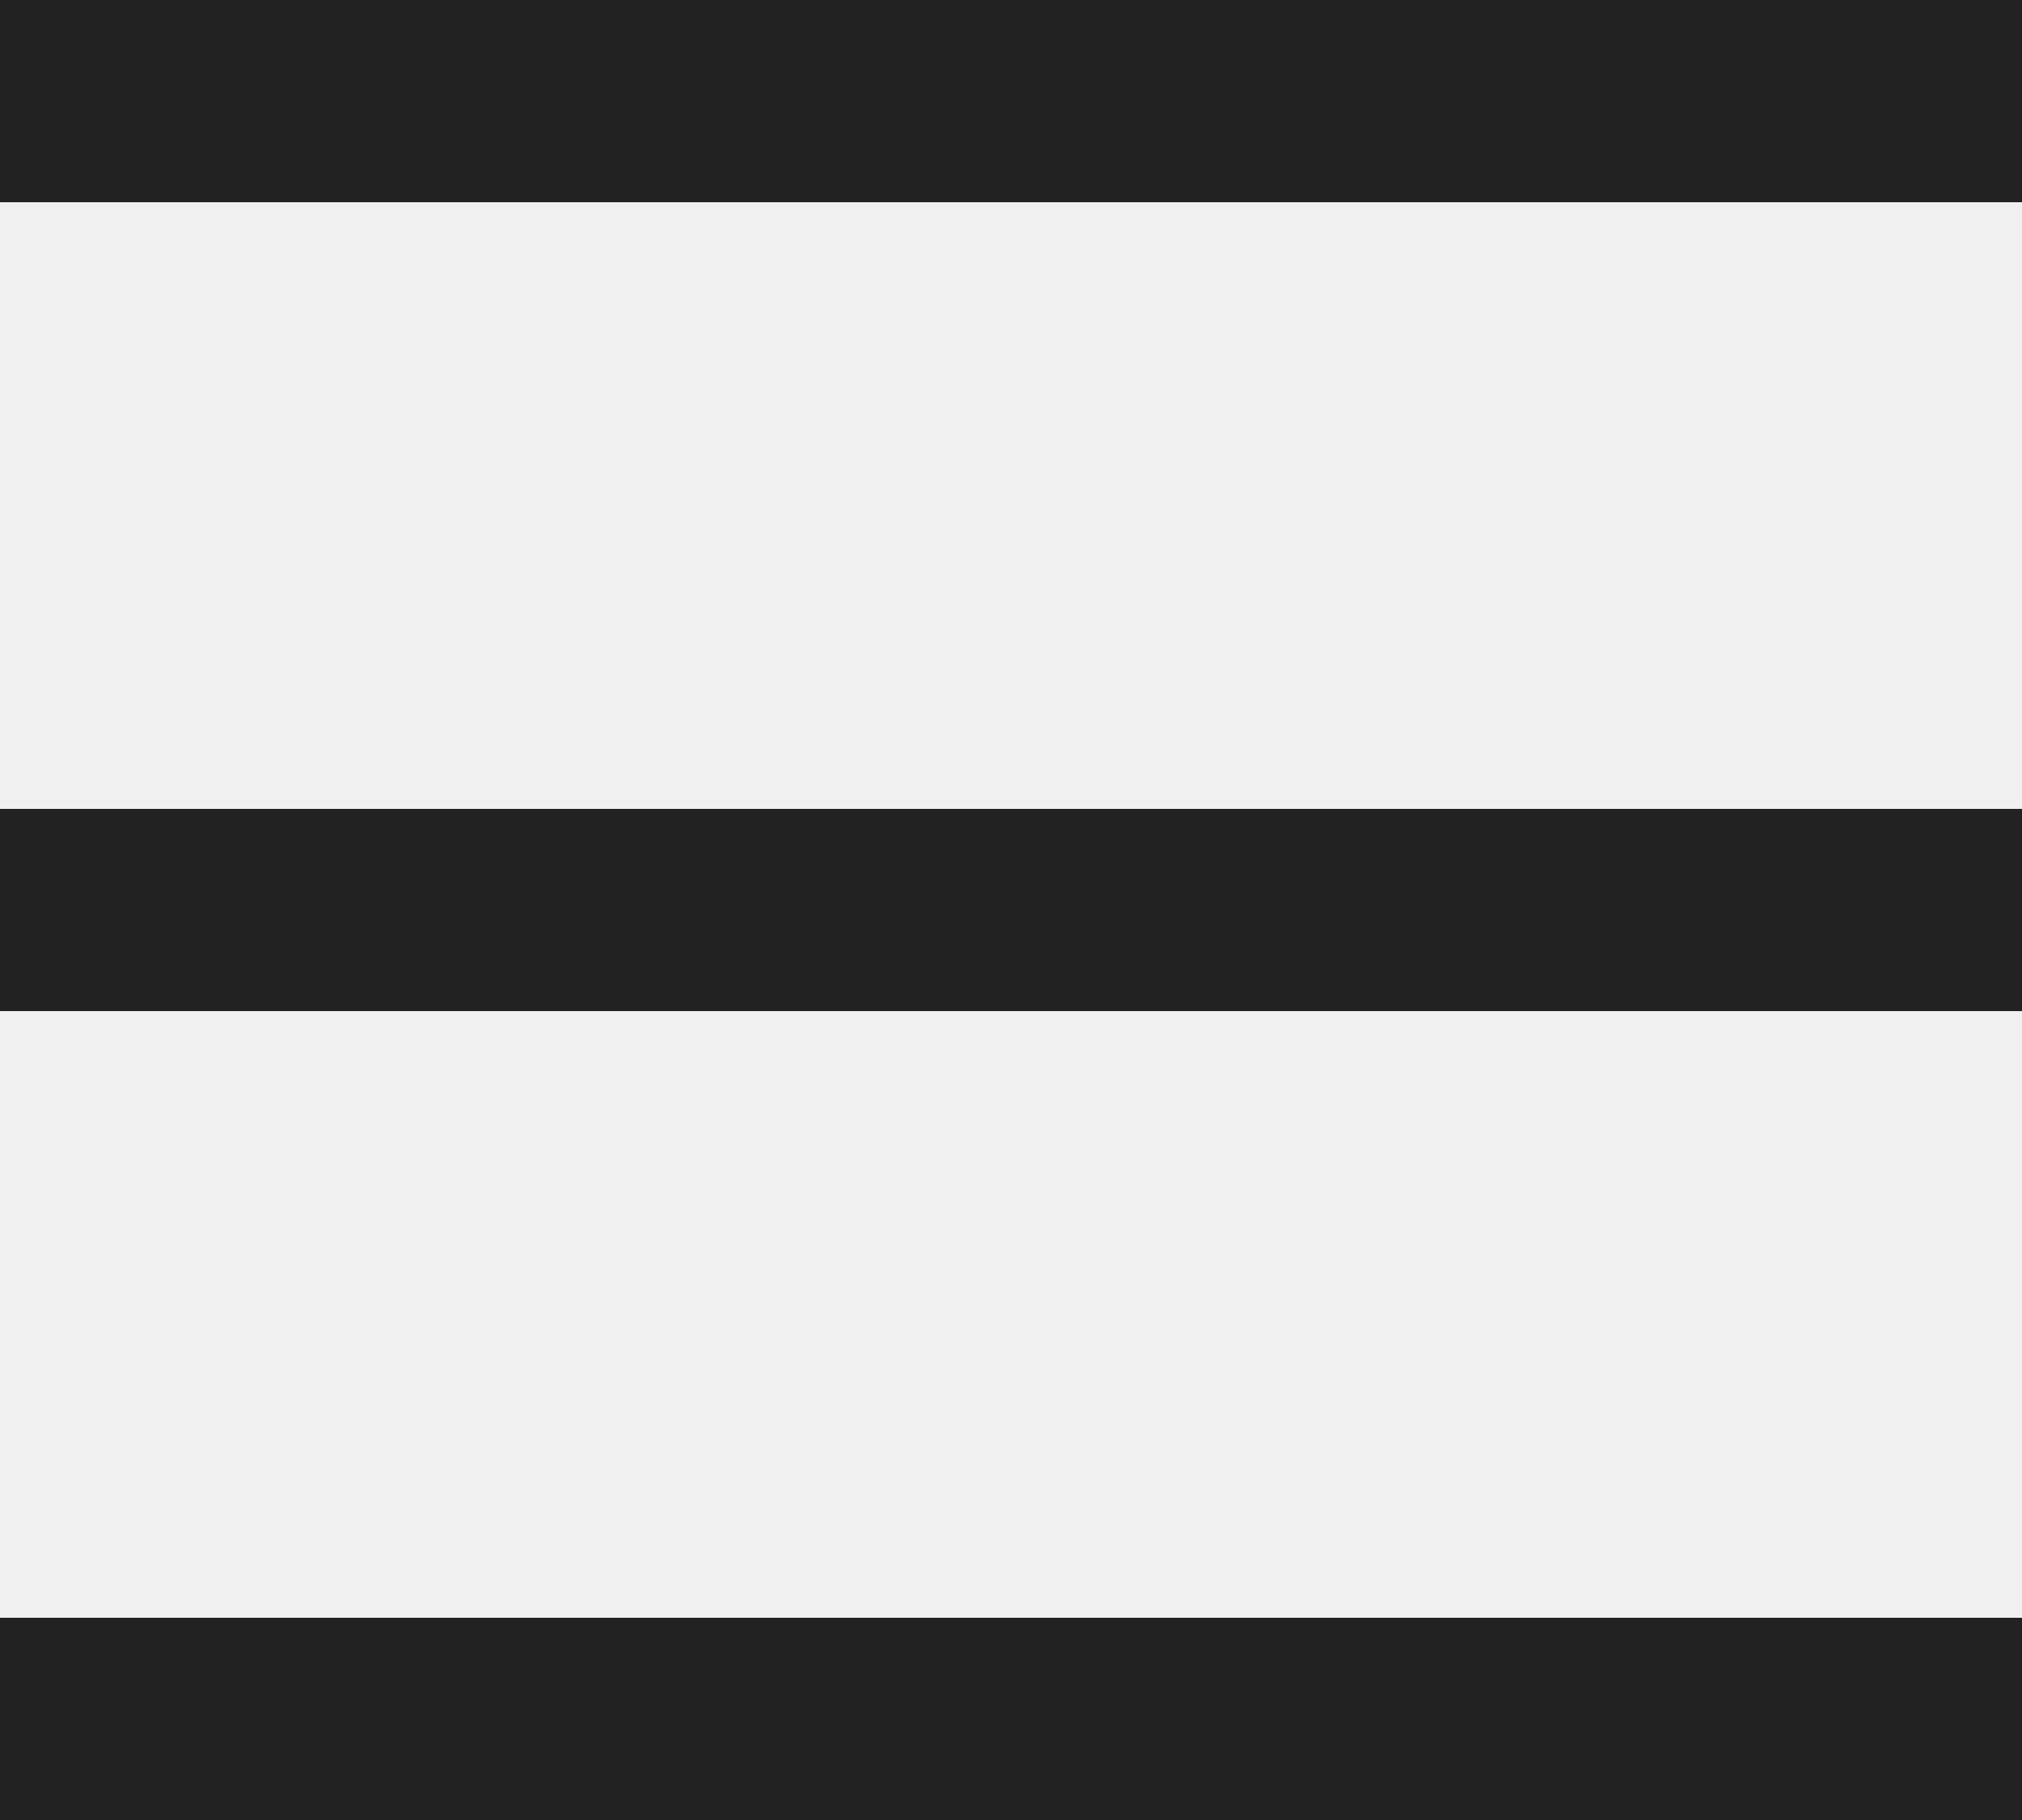
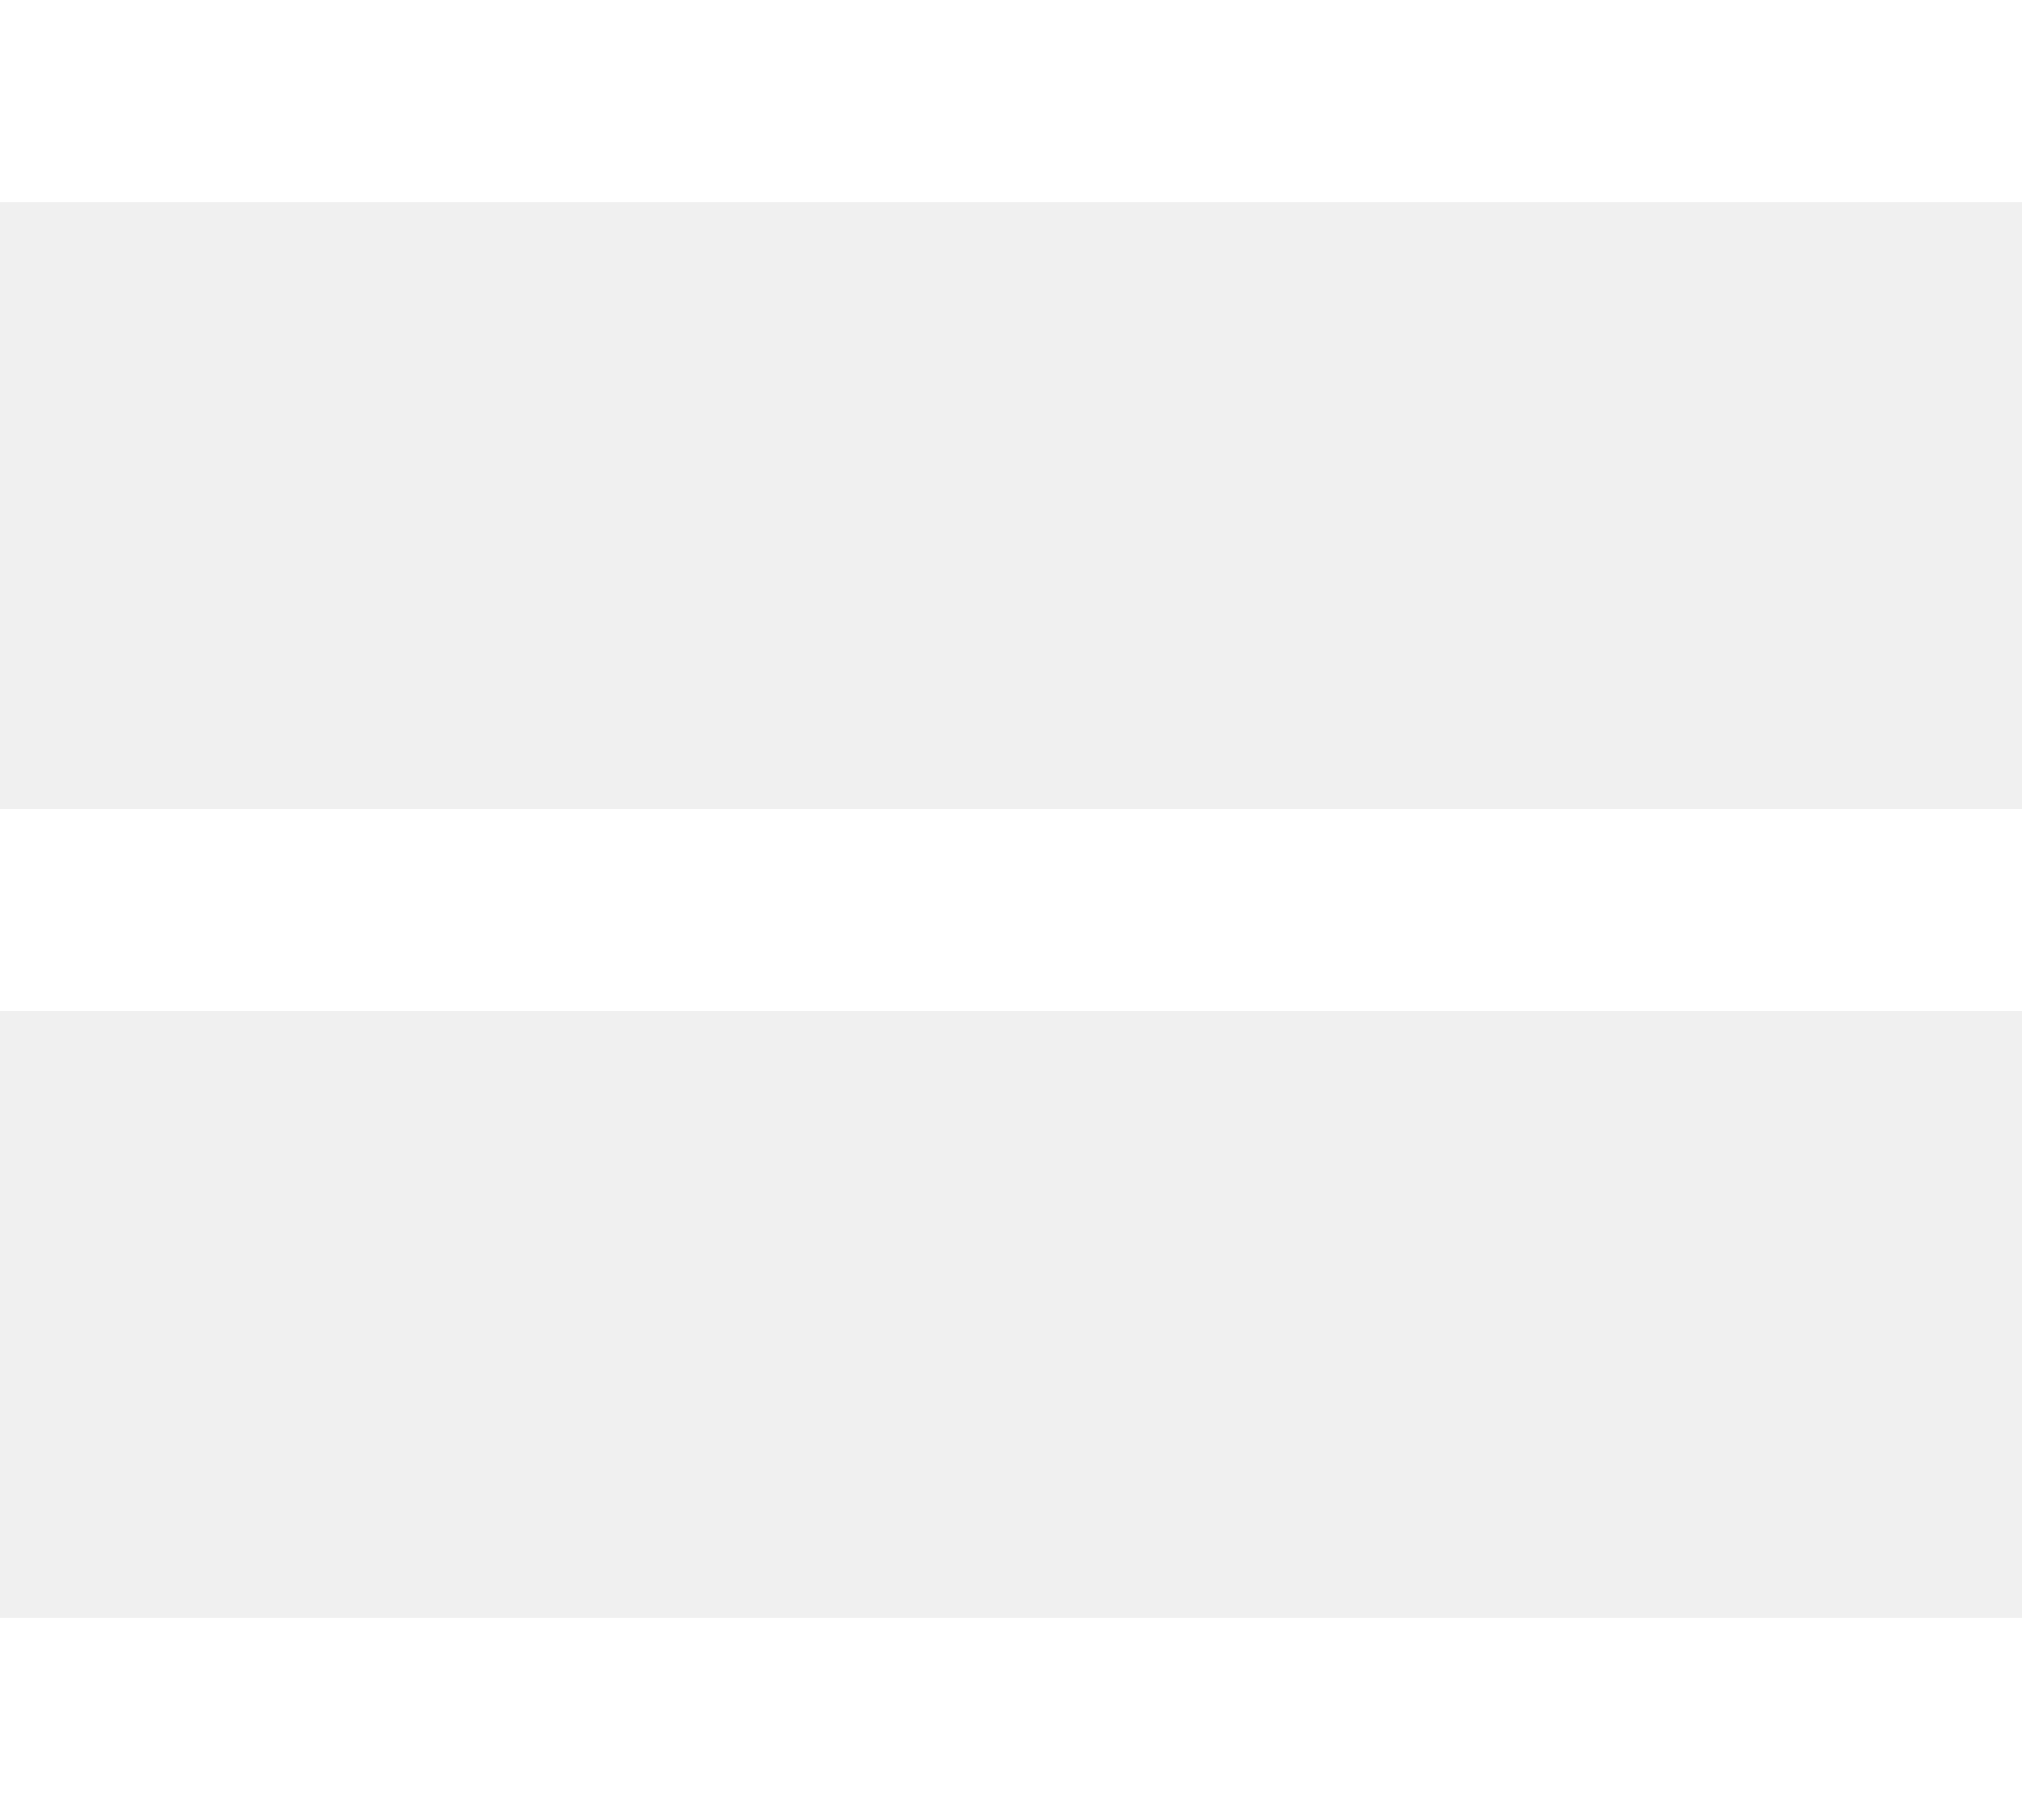
<svg xmlns="http://www.w3.org/2000/svg" width="10px" height="9px" viewBox="0 0 10 9" version="1.1">
  <defs />
  <g id="Page-1" stroke="none" stroke-width="1" fill="none" fill-rule="evenodd">
-     <g id="Rectangle-77-+-Rectangle-77-Copy-+-Rectangle-77-Copy-2-Copy" fill="#222222">
+     <g id="Rectangle-77-+-Rectangle-77-Copy-+-Rectangle-77-Copy-2-Copy" fill="#FFFFFF">
      <rect id="Rectangle-77" x="0" y="0" width="10" height="1" />
      <rect id="Rectangle-77-Copy" x="0" y="4" width="10" height="1" />
      <rect id="Rectangle-77-Copy-2" x="0" y="8" width="10" height="1" />
    </g>
  </g>
</svg>
